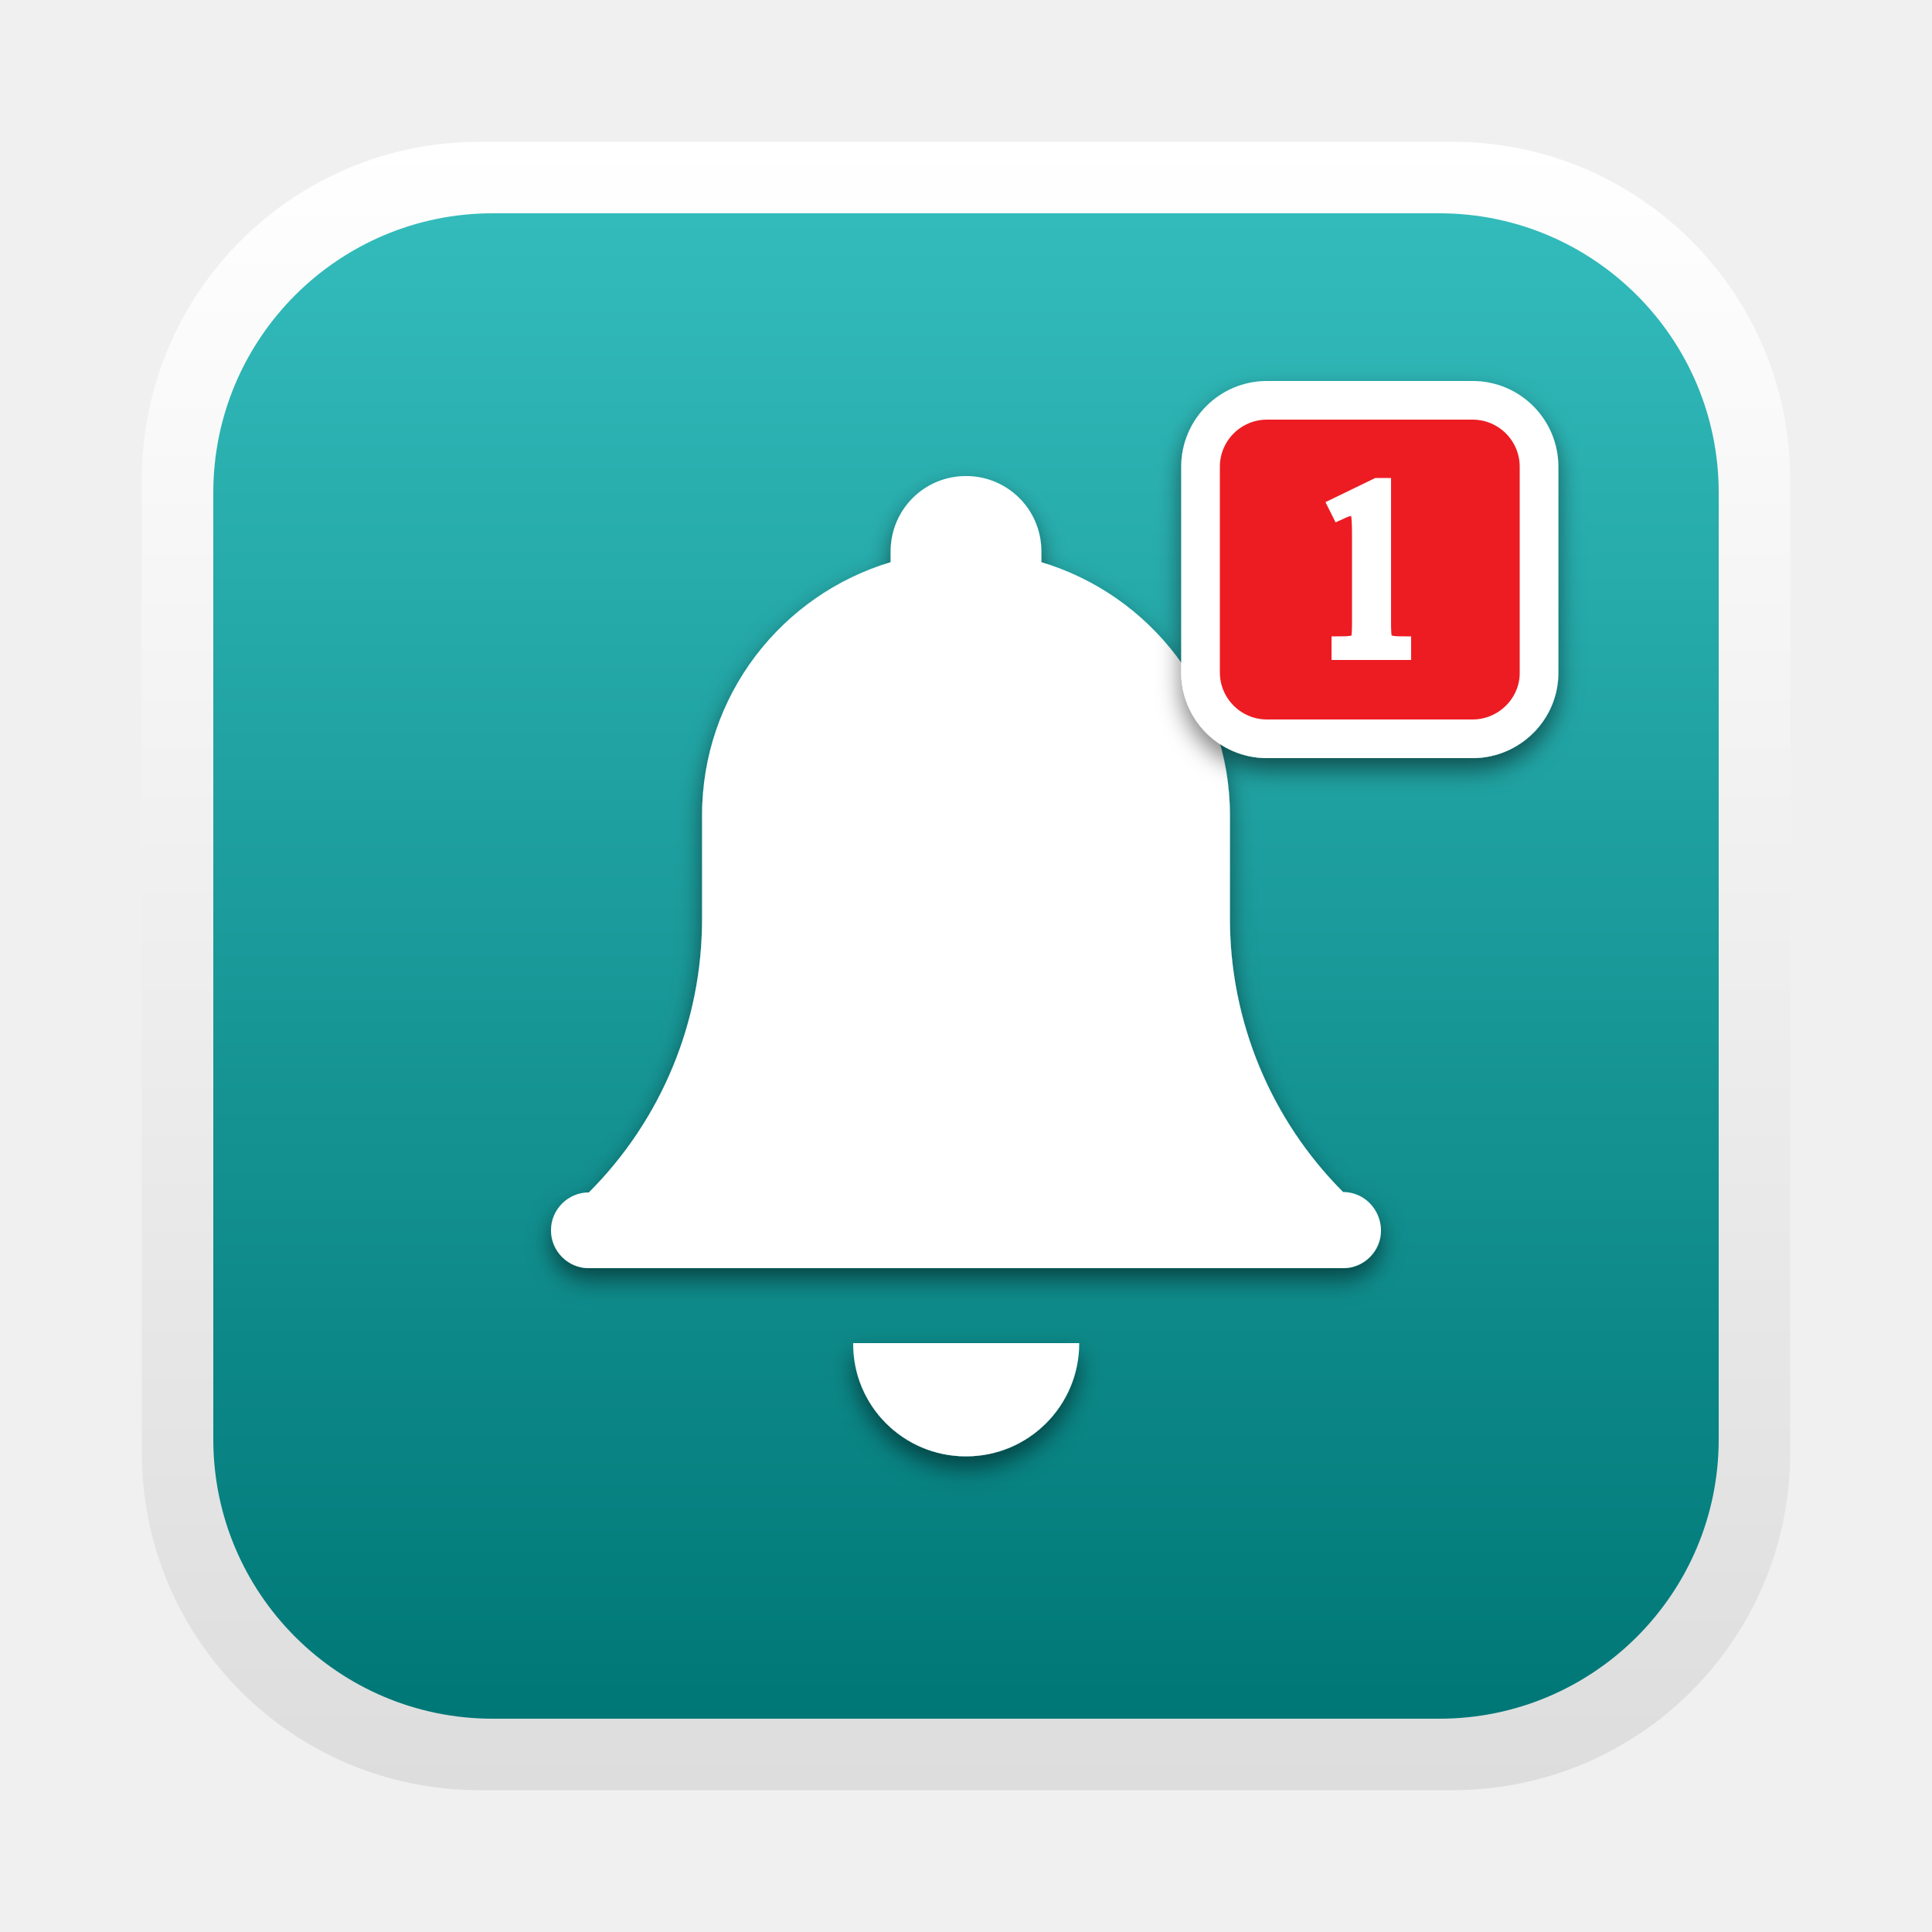
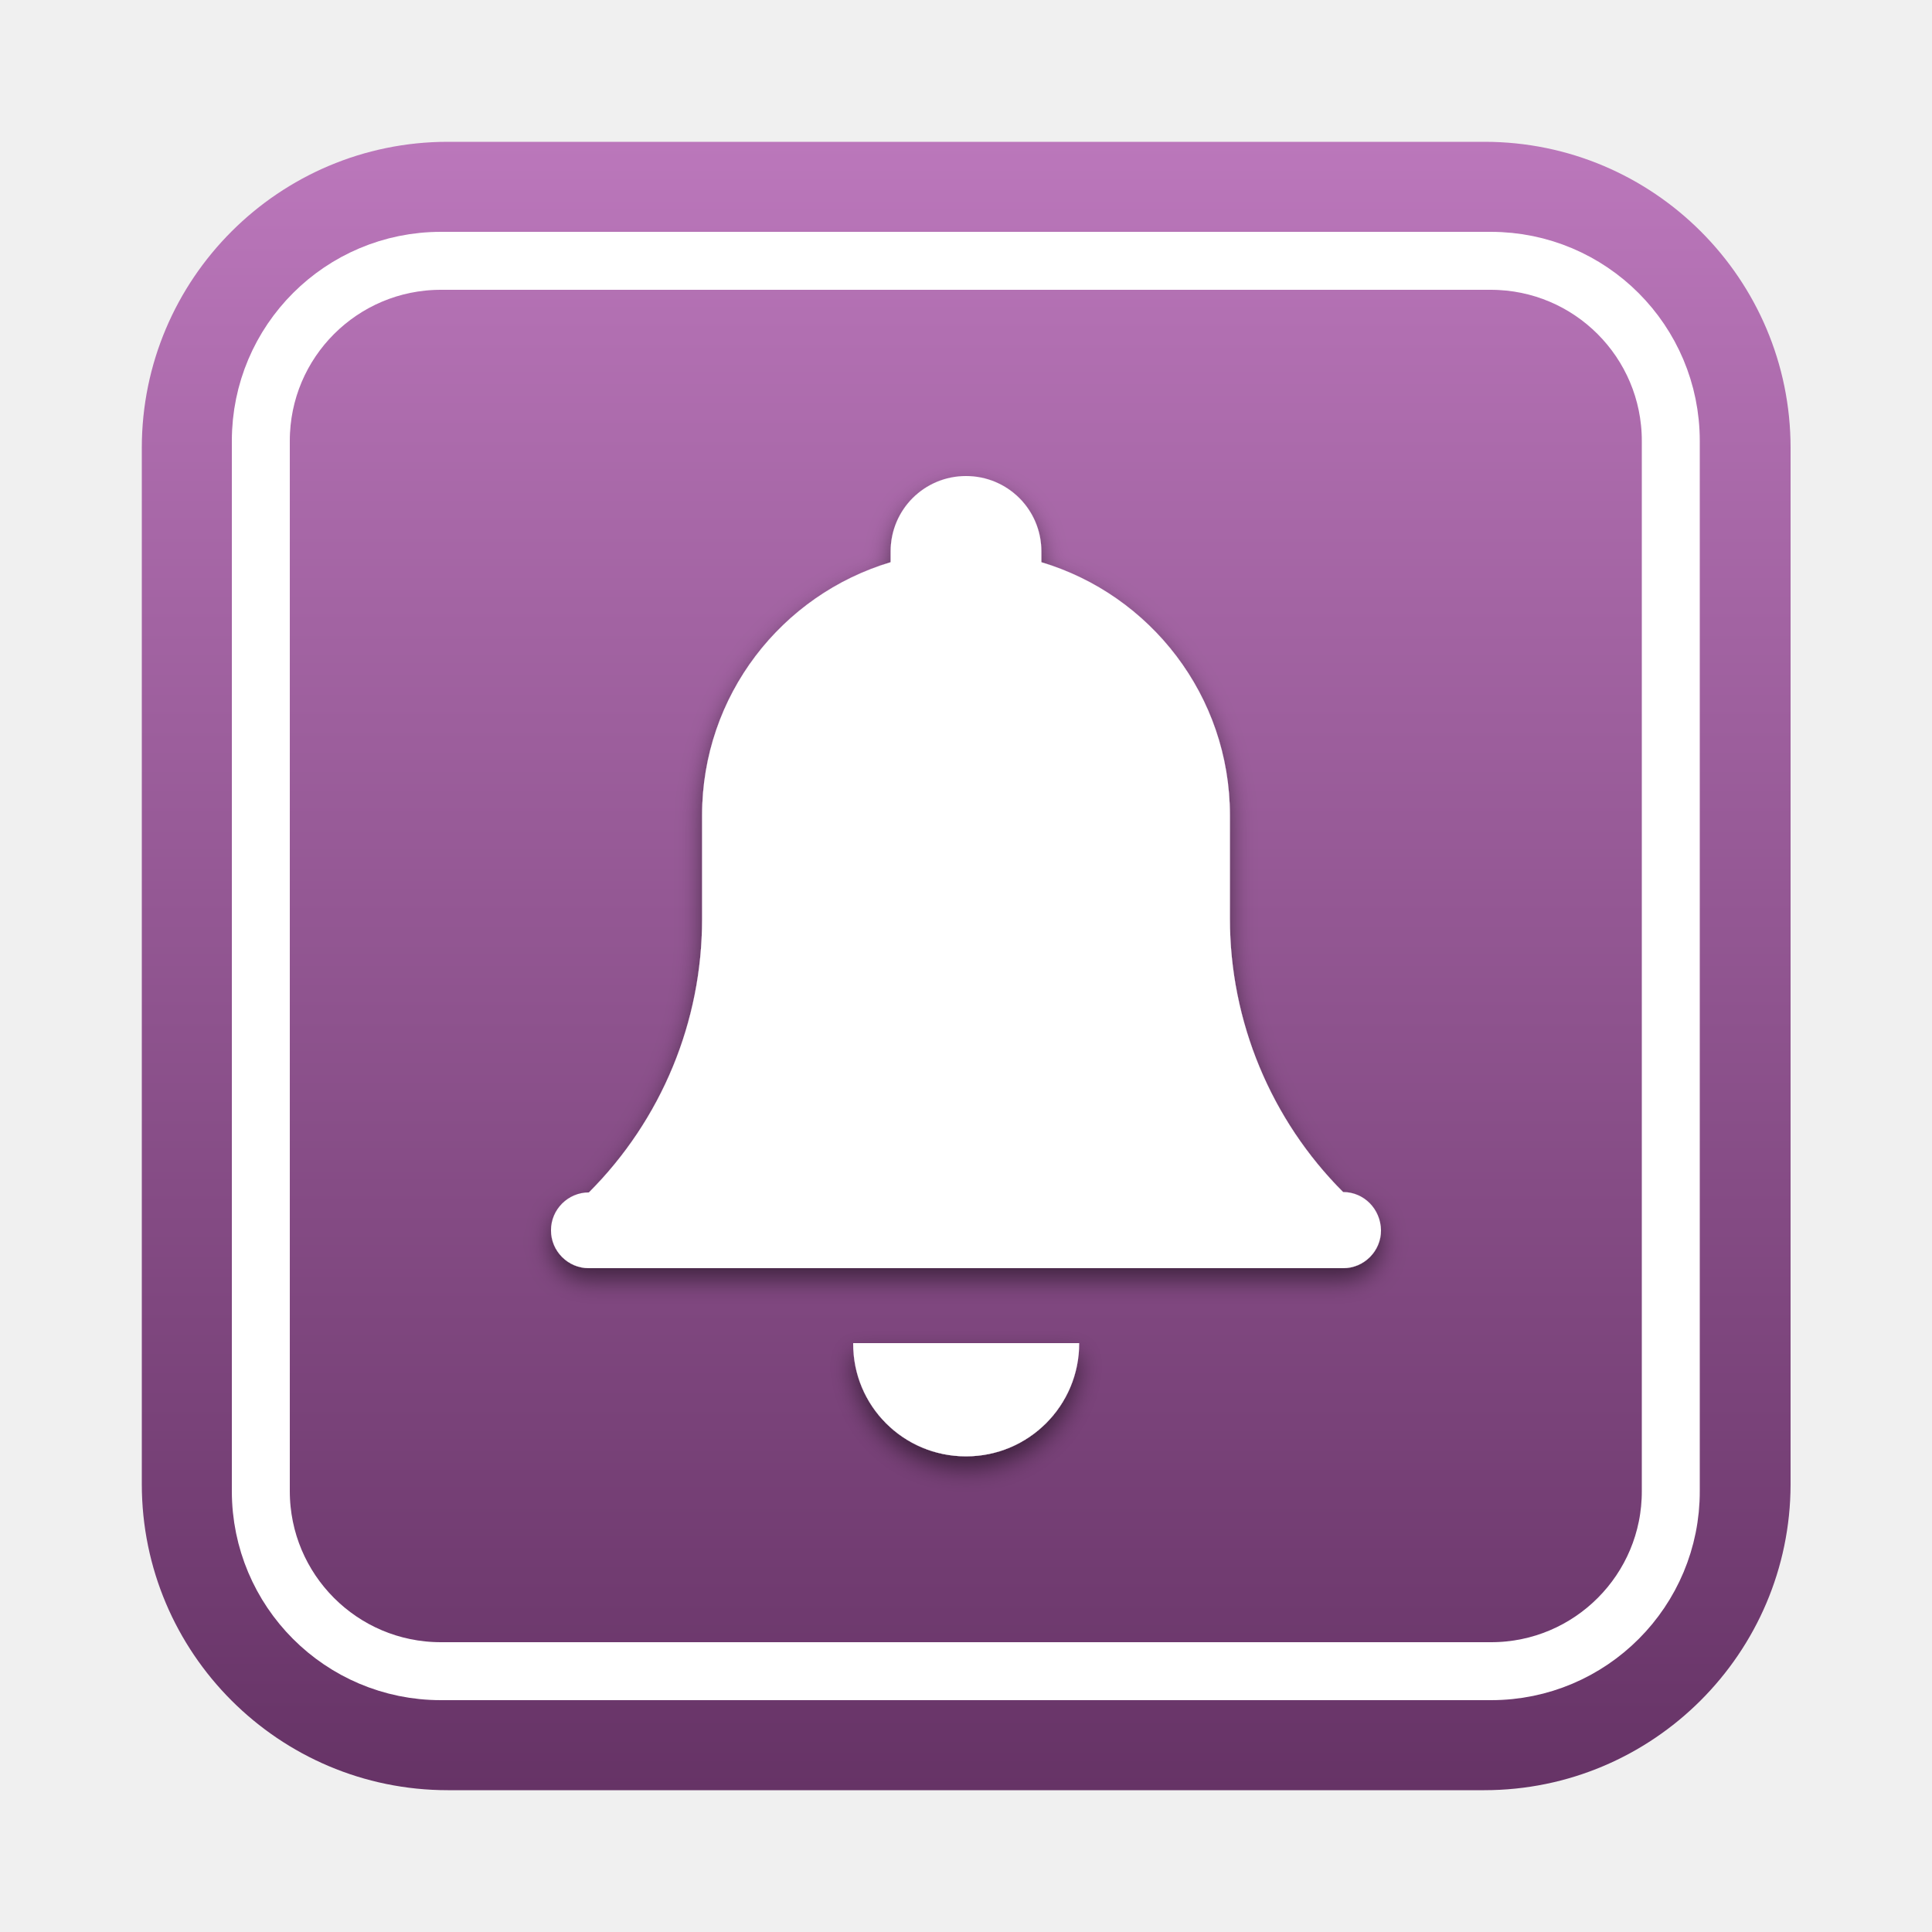
<svg xmlns="http://www.w3.org/2000/svg" id="icon-notifications" viewBox="0 0 500 500">
  <filter x="-17%" y="-17%" width="137%" height="137%" filterUnits="objectBoundingBox" id="drop-filter">
    <feOffset dx="0" dy="3" in="SourceAlpha" result="dropShadowOffsetOuter1" />
    <feGaussianBlur stdDeviation="3" in="dropShadowOffsetOuter1" result="dropShadowBlurOuter1" />
    <feColorMatrix values="0 0 0 0 0   0 0 0 0 0   0 0 0 0 0  0 0 0 0.5 0" type="matrix" in="dropShadowBlurOuter1" result="dropShadowMatrixOuter1" />
    <feMerge>
      <feMergeNode in="dropShadowMatrixOuter1" />
      <feMergeNode in="SourceGraphic" />
    </feMerge>
  </filter>
  <style type="text/css">
		.st0{fill:url(#SVGID_1_);}
- 		.st1{fill:url(#SVGID_2_);}
- 		.st2{fill:#fff;}
- 		.st3{fill:#ED1C24;stroke:#fff;stroke-width:10;stroke-miterlimit:10;}
- 		.st4{fill:#fff;stroke:#fff;stroke-width:5;stroke-miterlimit:10;}
+ 		.st1{filter:url(#drop-filter);}
+ 		.st2{fill:#FFFFFF;}
+ 		.st6{fill:none;stroke:#FFFFFF;stroke-width:15;}
	</style>
-   <linearGradient id="SVGID_1_" gradientUnits="userSpaceOnUse" x1="250" y1="36.69" x2="250" y2="463.31">
-     <stop offset="0" style="stop-color:#fff" />
-     <stop offset="1" style="stop-color:#ddd" />
+   <linearGradient id="SVGID_1_" gradientUnits="userSpaceOnUse" x1="250" y1="465.3" x2="250" y2="38.7" gradientTransform="matrix(1 0 0 -1 0 502)">
+     <stop offset="0" style="stop-color:#b7b" />
+     <stop offset="1" style="stop-color:#636" />
  </linearGradient>
-   <path class="st0" d="M375.9,463.3H124.1c-48.3,0-87.4-39.1-87.4-87.4V124.1c0-48.3,39.1-87.4,87.4-87.4h251.8   c48.3,0,87.4,39.1,87.4,87.4v251.8C463.3,424.2,424.2,463.3,375.9,463.3z" />
-   <linearGradient id="SVGID_2_" gradientUnits="userSpaceOnUse" x1="250" y1="55.2" x2="250" y2="444.8">
-     <stop offset="0" style="stop-color:#3bb" />
-     <stop offset="1" style="stop-color:#077" />
-   </linearGradient>
-   <path class="st1" d="M372.5,444.8h-245c-39.9,0-72.3-32.4-72.3-72.3v-245c0-39.9,32.4-72.3,72.3-72.3h245   c39.9,0,72.3,32.4,72.3,72.3v245C444.8,412.4,412.4,444.8,372.5,444.8z" />
-   <g filter="url(#drop-filter)">
+   <path class="st0" d="M384.1,463.3H115.9c-43.7,0-79.2-35.5-79.2-79.2V115.9c0-43.7,35.5-79.2,79.2-79.2h268.3   c43.7,0,79.2,35.5,79.2,79.2v268.3C463.3,427.8,427.8,463.3,384.1,463.3z" />
+   <g class="st1">
    <path class="st2" d="M250,376.9c16.2,0,29.3-13.1,29.3-29.3h-58.5C220.7,363.8,233.8,376.9,250,376.9z" />
-     <path class="st2" d="M347.6,308.5c-18.7-18.7-29.3-44.2-29.3-70.7V211c0-30.9-20.6-57.1-48.8-65.5v-2.8c0-10.8-8.7-19.5-19.5-19.5    c-10.8,0-19.5,8.7-19.5,19.5v2.8c-28.2,8.4-48.8,34.5-48.8,65.5v26.9c0,26.5-10.5,51.9-29.3,70.7c-5.4,0-9.8,4.4-9.8,9.8    c0,5.4,4.4,9.8,9.8,9.8h195.2c5.4,0,9.8-4.4,9.8-9.8C357.3,312.9,353,308.5,347.6,308.5z" />
+     <path class="st2" d="M347.6,308.5c-18.7-18.7-29.3-44.2-29.3-70.7V211c0-30.9-20.6-57.1-48.8-65.5v-2.8c0-10.8-8.7-19.5-19.5-19.5    s-19.5,8.7-19.5,19.5v2.8c-28.2,8.4-48.8,34.5-48.8,65.5v26.9c0,26.5-10.5,51.9-29.3,70.7c-5.4,0-9.8,4.4-9.8,9.8s4.4,9.8,9.8,9.8    h195.2c5.4,0,9.8-4.4,9.8-9.8C357.3,312.9,353,308.5,347.6,308.5z" />
  </g>
-   <path filter="url(#drop-filter)" class="st3" d="M381.1,191.2h-53.2c-9.5,0-17.2-7.7-17.2-17.2v-53.2c0-9.5,7.7-17.2,17.2-17.2h53.2c9.5,0,17.2,7.7,17.2,17.2   v53.2C398.4,183.4,390.6,191.2,381.1,191.2z" />
-   <path class="st4" d="M346.4,131.1l10.1-4.9h1v34.9c0,2.3,0.1,3.8,0.3,4.3c0.2,0.6,0.6,1,1.2,1.3c0.6,0.3,1.9,0.5,3.7,0.5v1.1h-15.6   v-1.1c2,0,3.2-0.2,3.8-0.5c0.6-0.3,1-0.7,1.2-1.2c0.2-0.5,0.3-2,0.3-4.5v-22.3c0-3-0.1-4.9-0.3-5.8c-0.1-0.7-0.4-1.1-0.8-1.4   c-0.4-0.3-0.8-0.5-1.4-0.5c-0.8,0-1.8,0.3-3.1,0.9L346.4,131.1z" />
+   <path class="st6" d="M385.9,432.5H114.1c-25.8,0-46.6-20.9-46.6-46.6V114.1c0-25.8,20.9-46.6,46.6-46.6h271.7   c25.8,0,46.6,20.9,46.6,46.6v271.7C432.5,411.6,411.6,432.5,385.9,432.5z" />
</svg>
